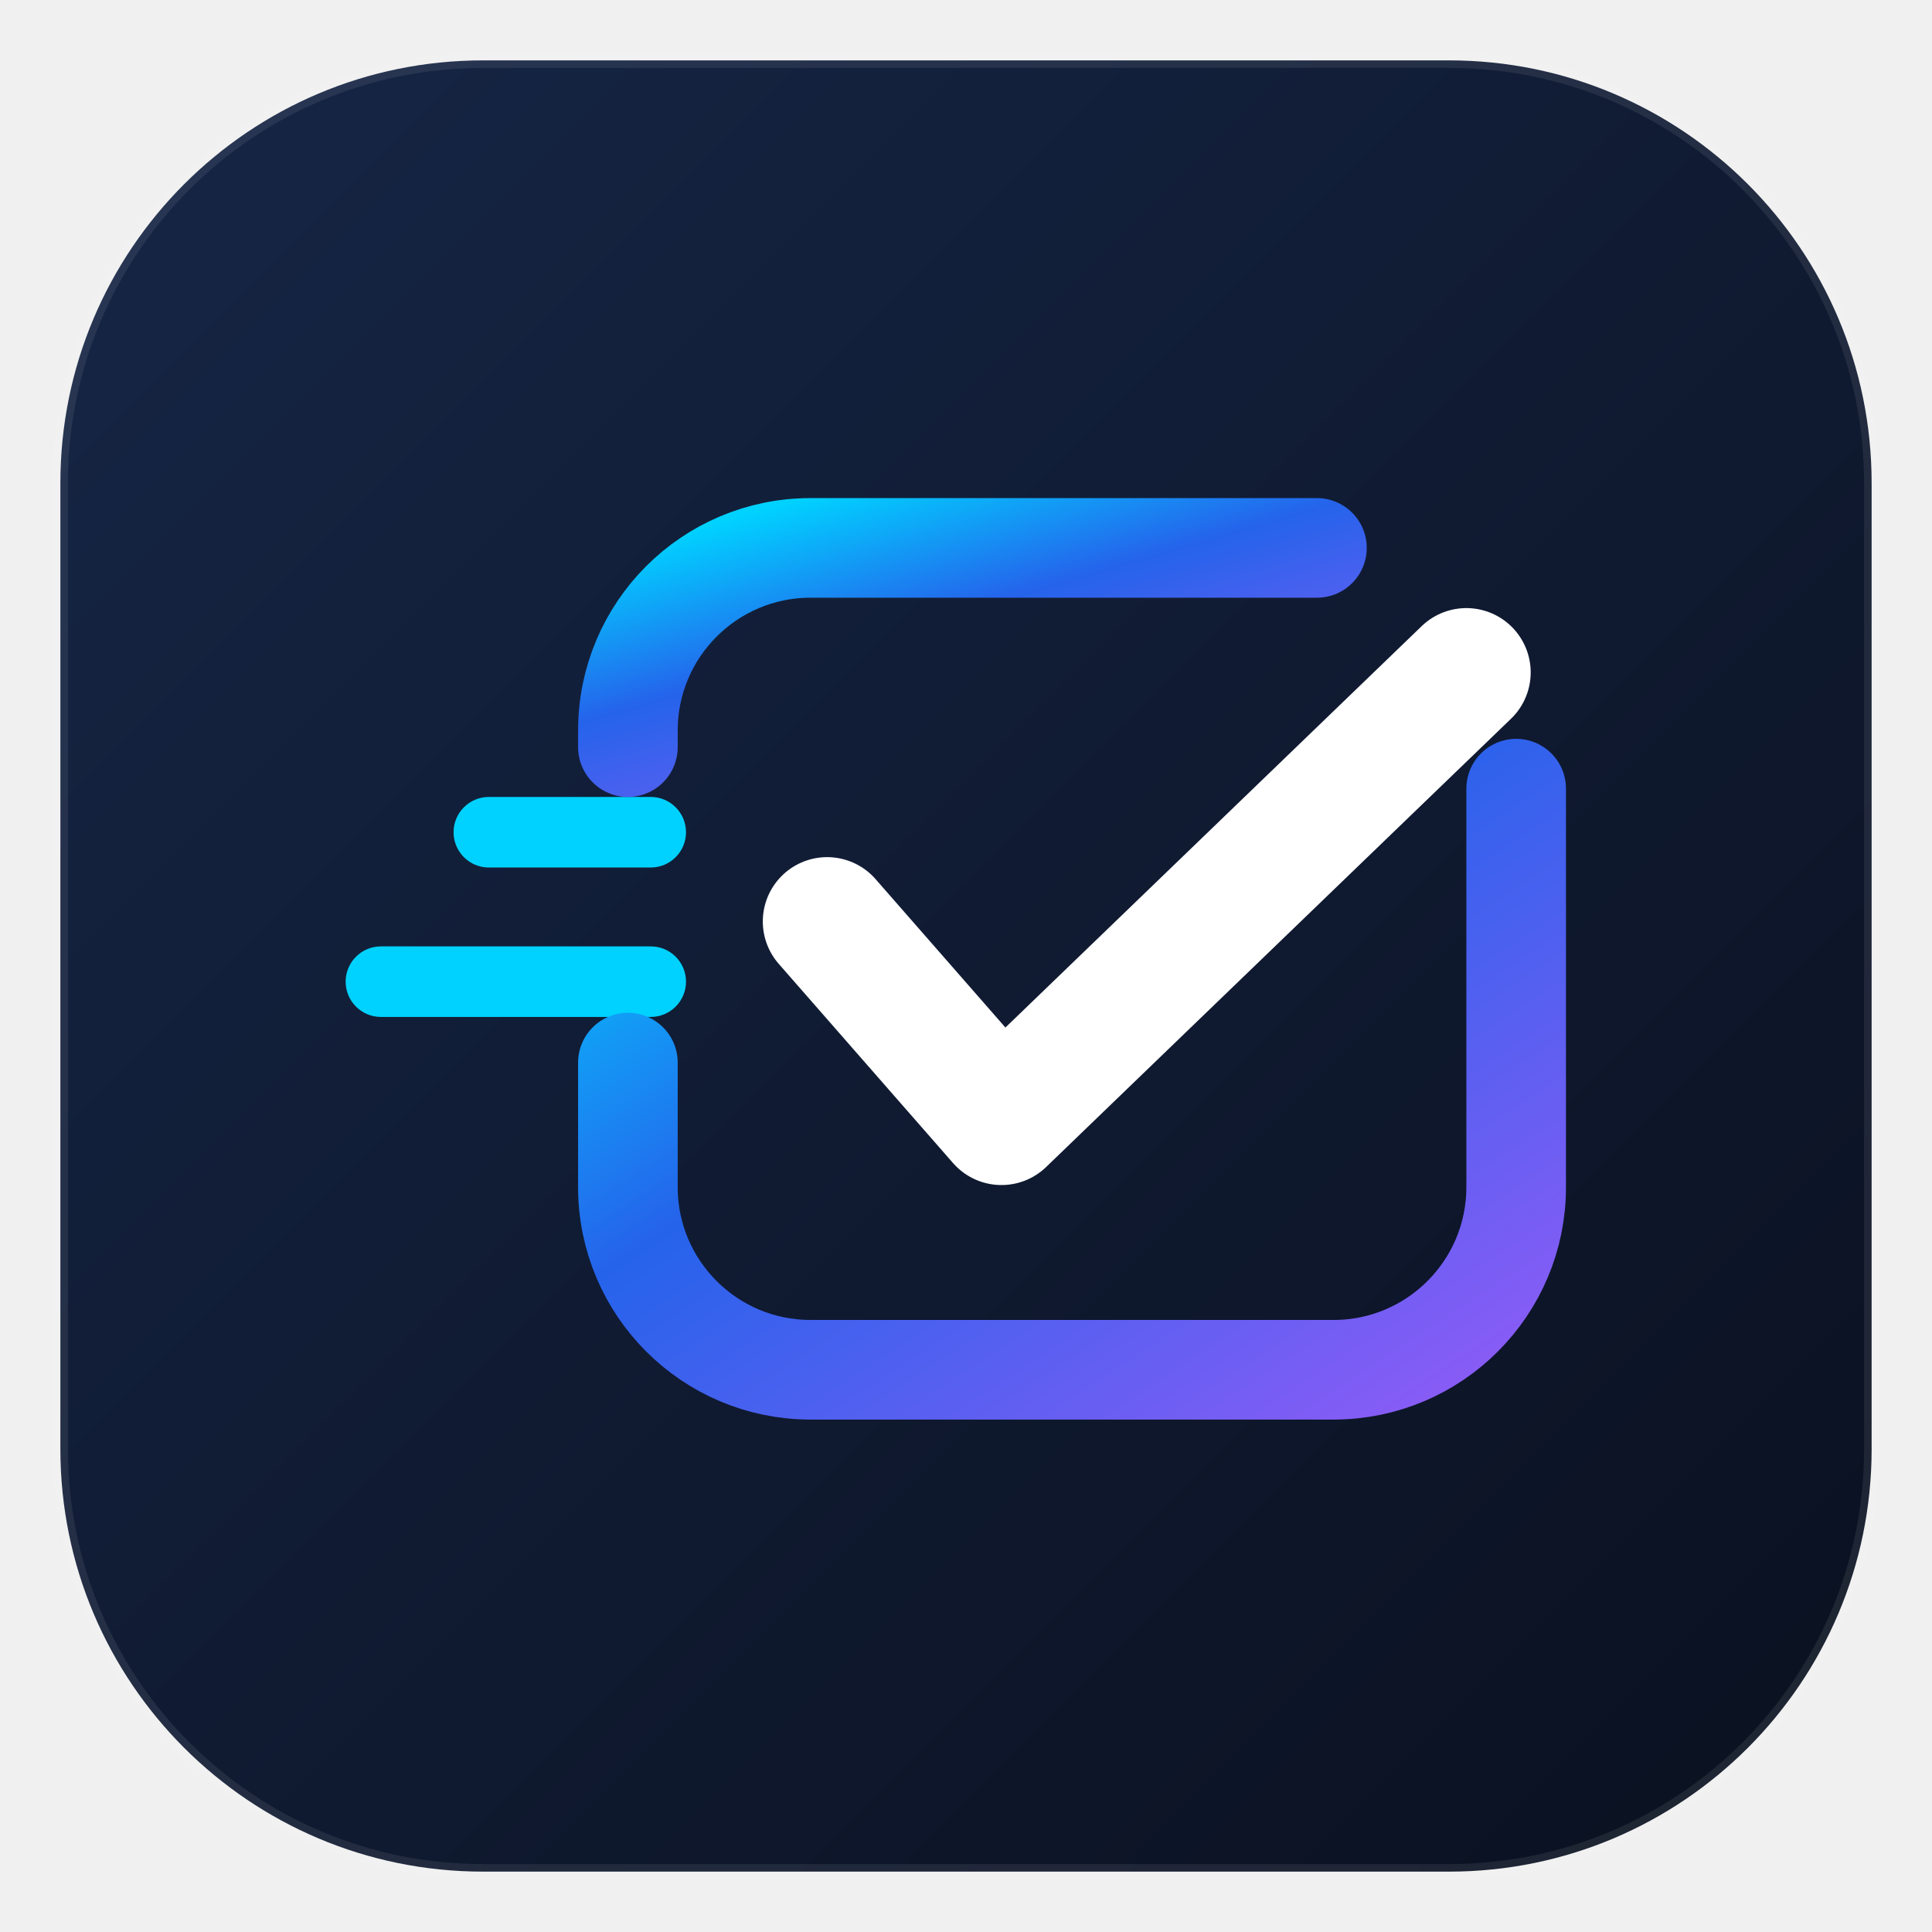
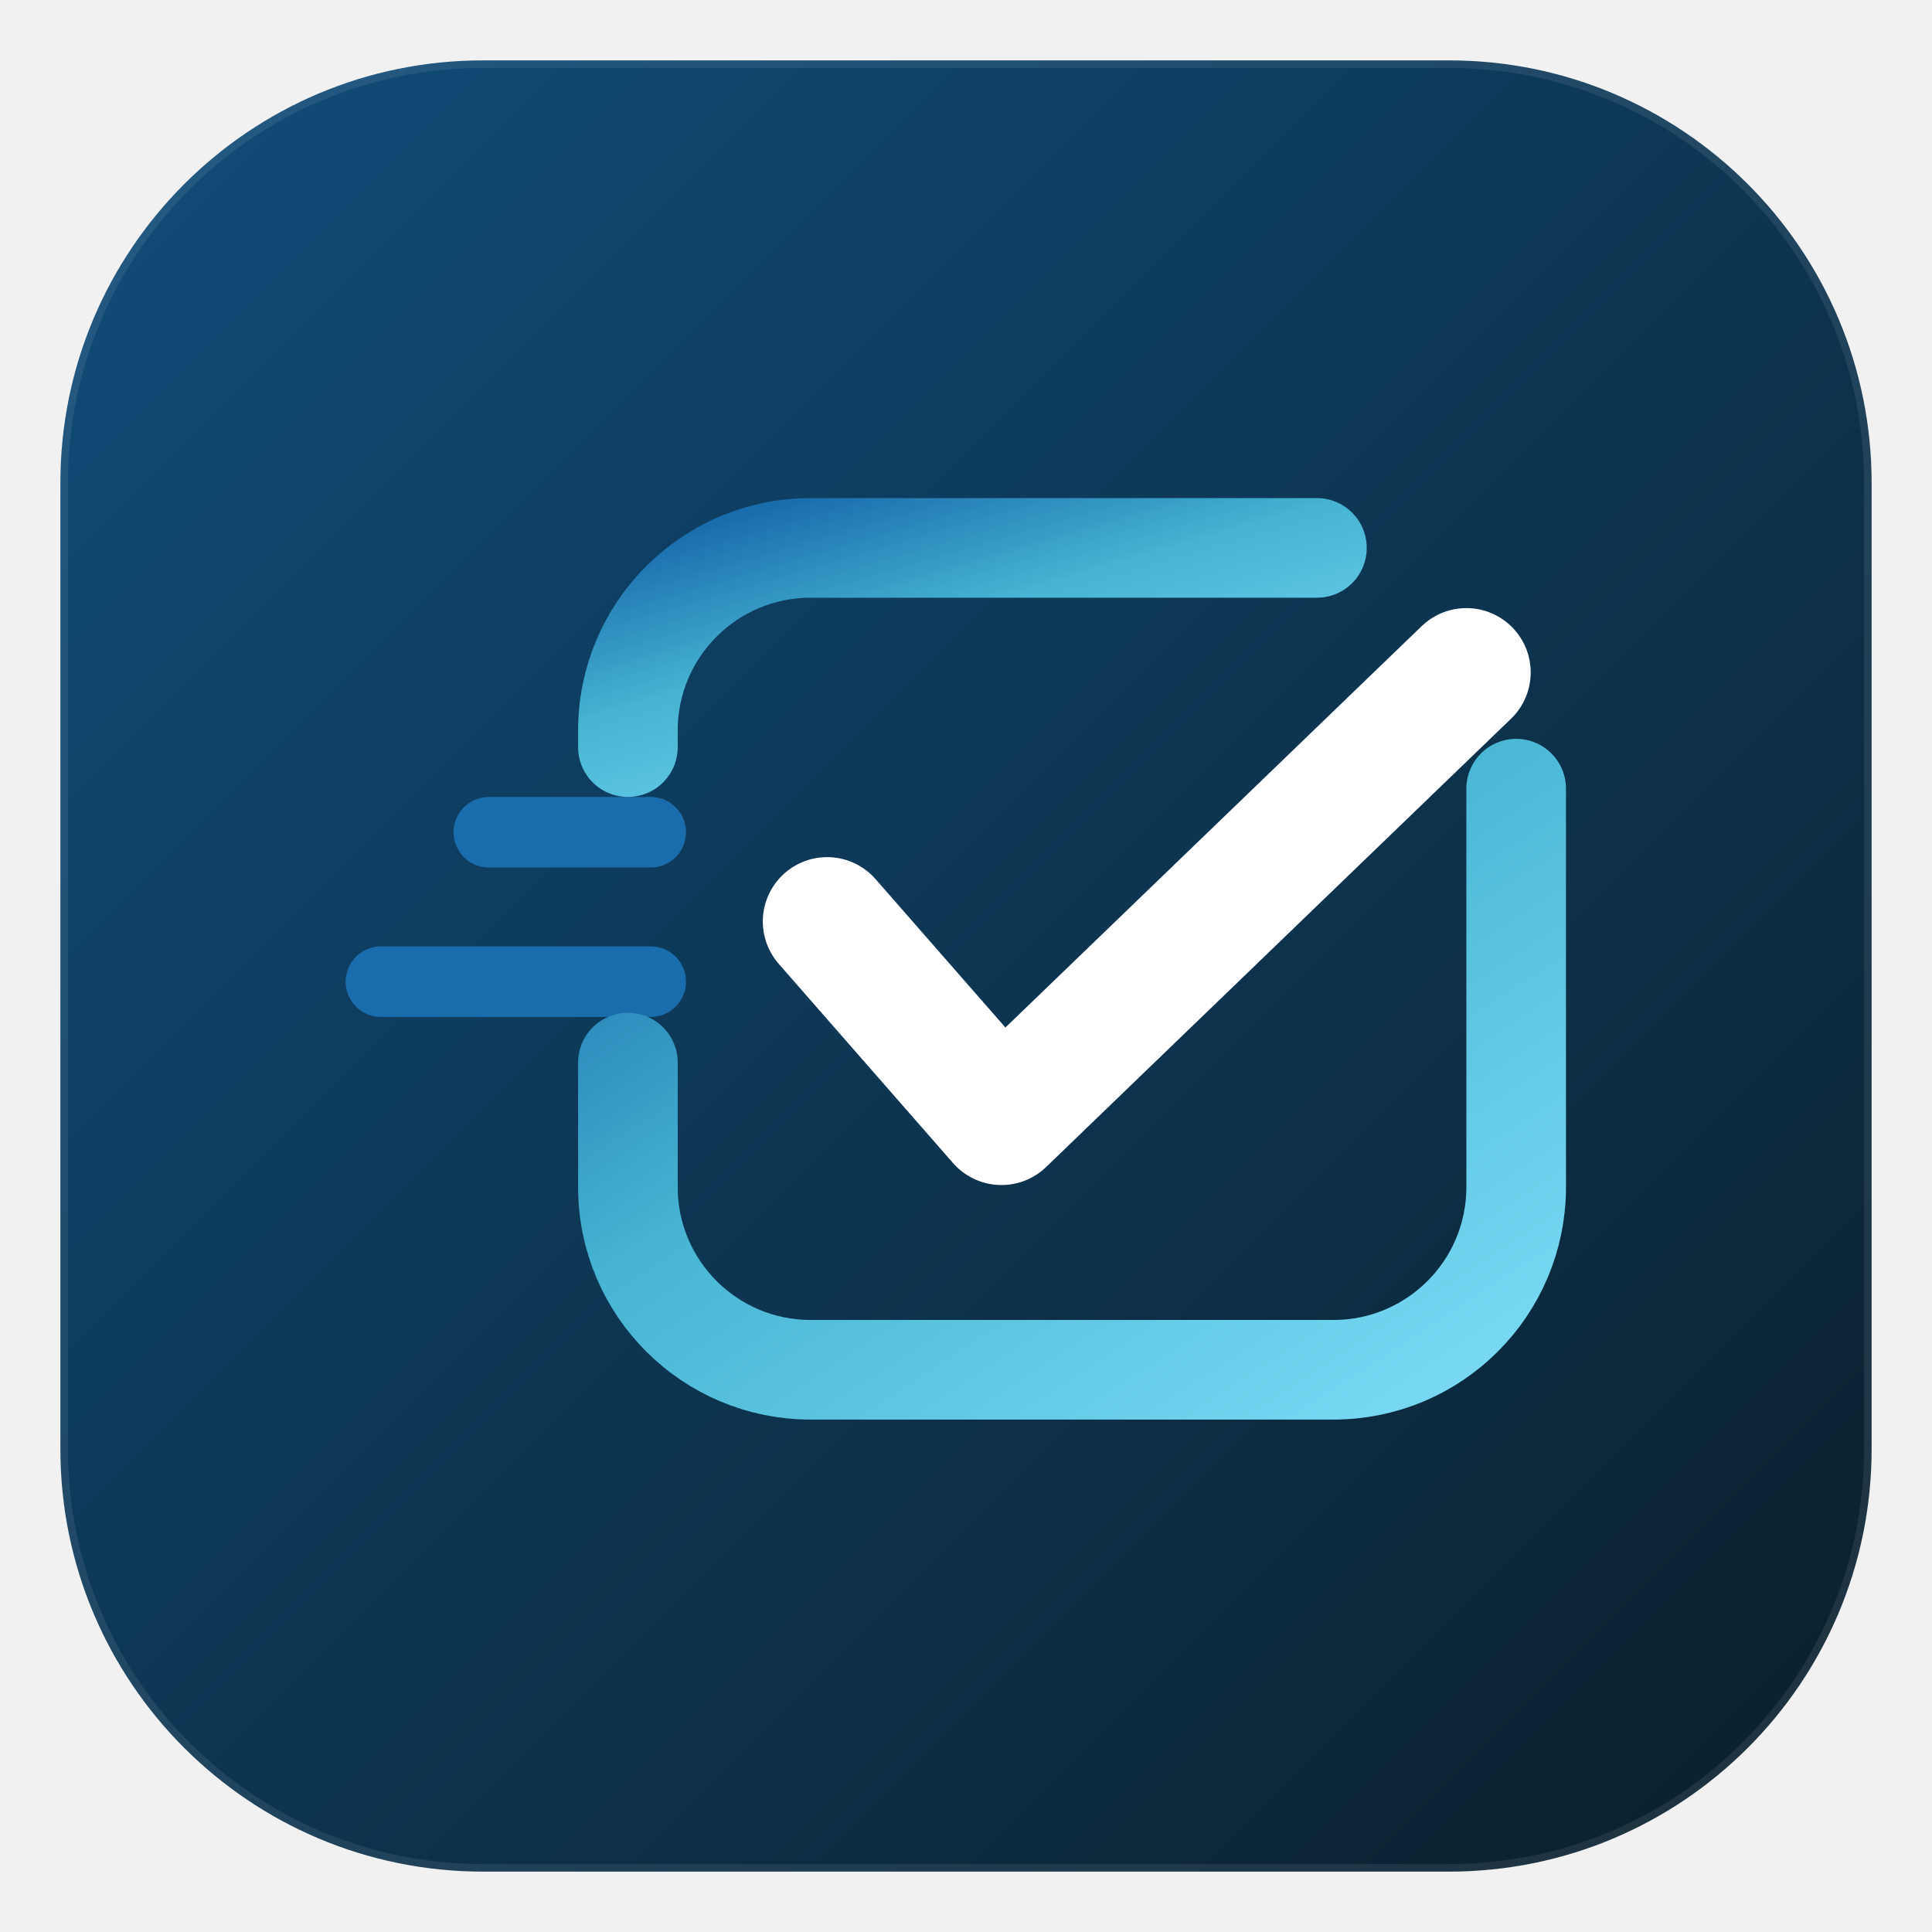
<svg xmlns="http://www.w3.org/2000/svg" viewBox="0 0 512 512" width="512" height="512">
  <defs>
    <linearGradient id="icon-grad" x1="0%" y1="0%" x2="100%" y2="100%">
-       <stop offset="0%" stop-color="#00d2ff" />
-       <stop offset="40%" stop-color="#2563eb" />
-       <stop offset="100%" stop-color="#8b5cf6" />
+       <stop offset="0%" stop-color="#1A6DAD" />
+       <stop offset="40%" stop-color="#46B4D2" />
+       <stop offset="100%" stop-color="#7ADAF5" />
    </linearGradient>
    <linearGradient id="bg-grad" x1="0%" y1="0%" x2="100%" y2="100%">
-       <stop offset="0%" stop-color="#162646" />
-       <stop offset="100%" stop-color="#0a101f" />
+       <stop offset="0%" stop-color="#104D7B" />
+       <stop offset="100%" stop-color="#0B1F2B" />
    </linearGradient>
  </defs>
  <rect x="16" y="16" width="480" height="480" rx="112" fill="url(#bg-grad)" stroke="rgba(255,255,255,0.08)" stroke-width="4" />
  <g transform="translate(85, 121) scale(2.2)">
-     <rect x="16" y="41" width="28" height="8.5" rx="4.25" fill="#00d2ff" />
-     <rect x="3" y="59" width="41" height="8.5" rx="4.25" fill="#00d2ff" />
+     <rect x="16" y="41" width="28" height="8.5" rx="4.25" fill="#1A6DAD" />
+     <rect x="3" y="59" width="41" height="8.5" rx="4.25" fill="#1A6DAD" />
    <path d="M 120,11 H 59 A 22,22 0 0 0 37,33 V 35" fill="none" stroke="url(#icon-grad)" stroke-width="12" stroke-linecap="round" stroke-linejoin="round" />
    <path d="M 37,73 V 88 A 22,22 0 0 0 59,110 H 122 A 22,22 0 0 0 144,88 V 40" fill="none" stroke="url(#icon-grad)" stroke-width="12" stroke-linecap="round" stroke-linejoin="round" />
    <path d="M 61,56 L 82,80 L 138,26" fill="none" stroke="#ffffff" stroke-width="15.5" stroke-linecap="round" stroke-linejoin="round" />
  </g>
</svg>
